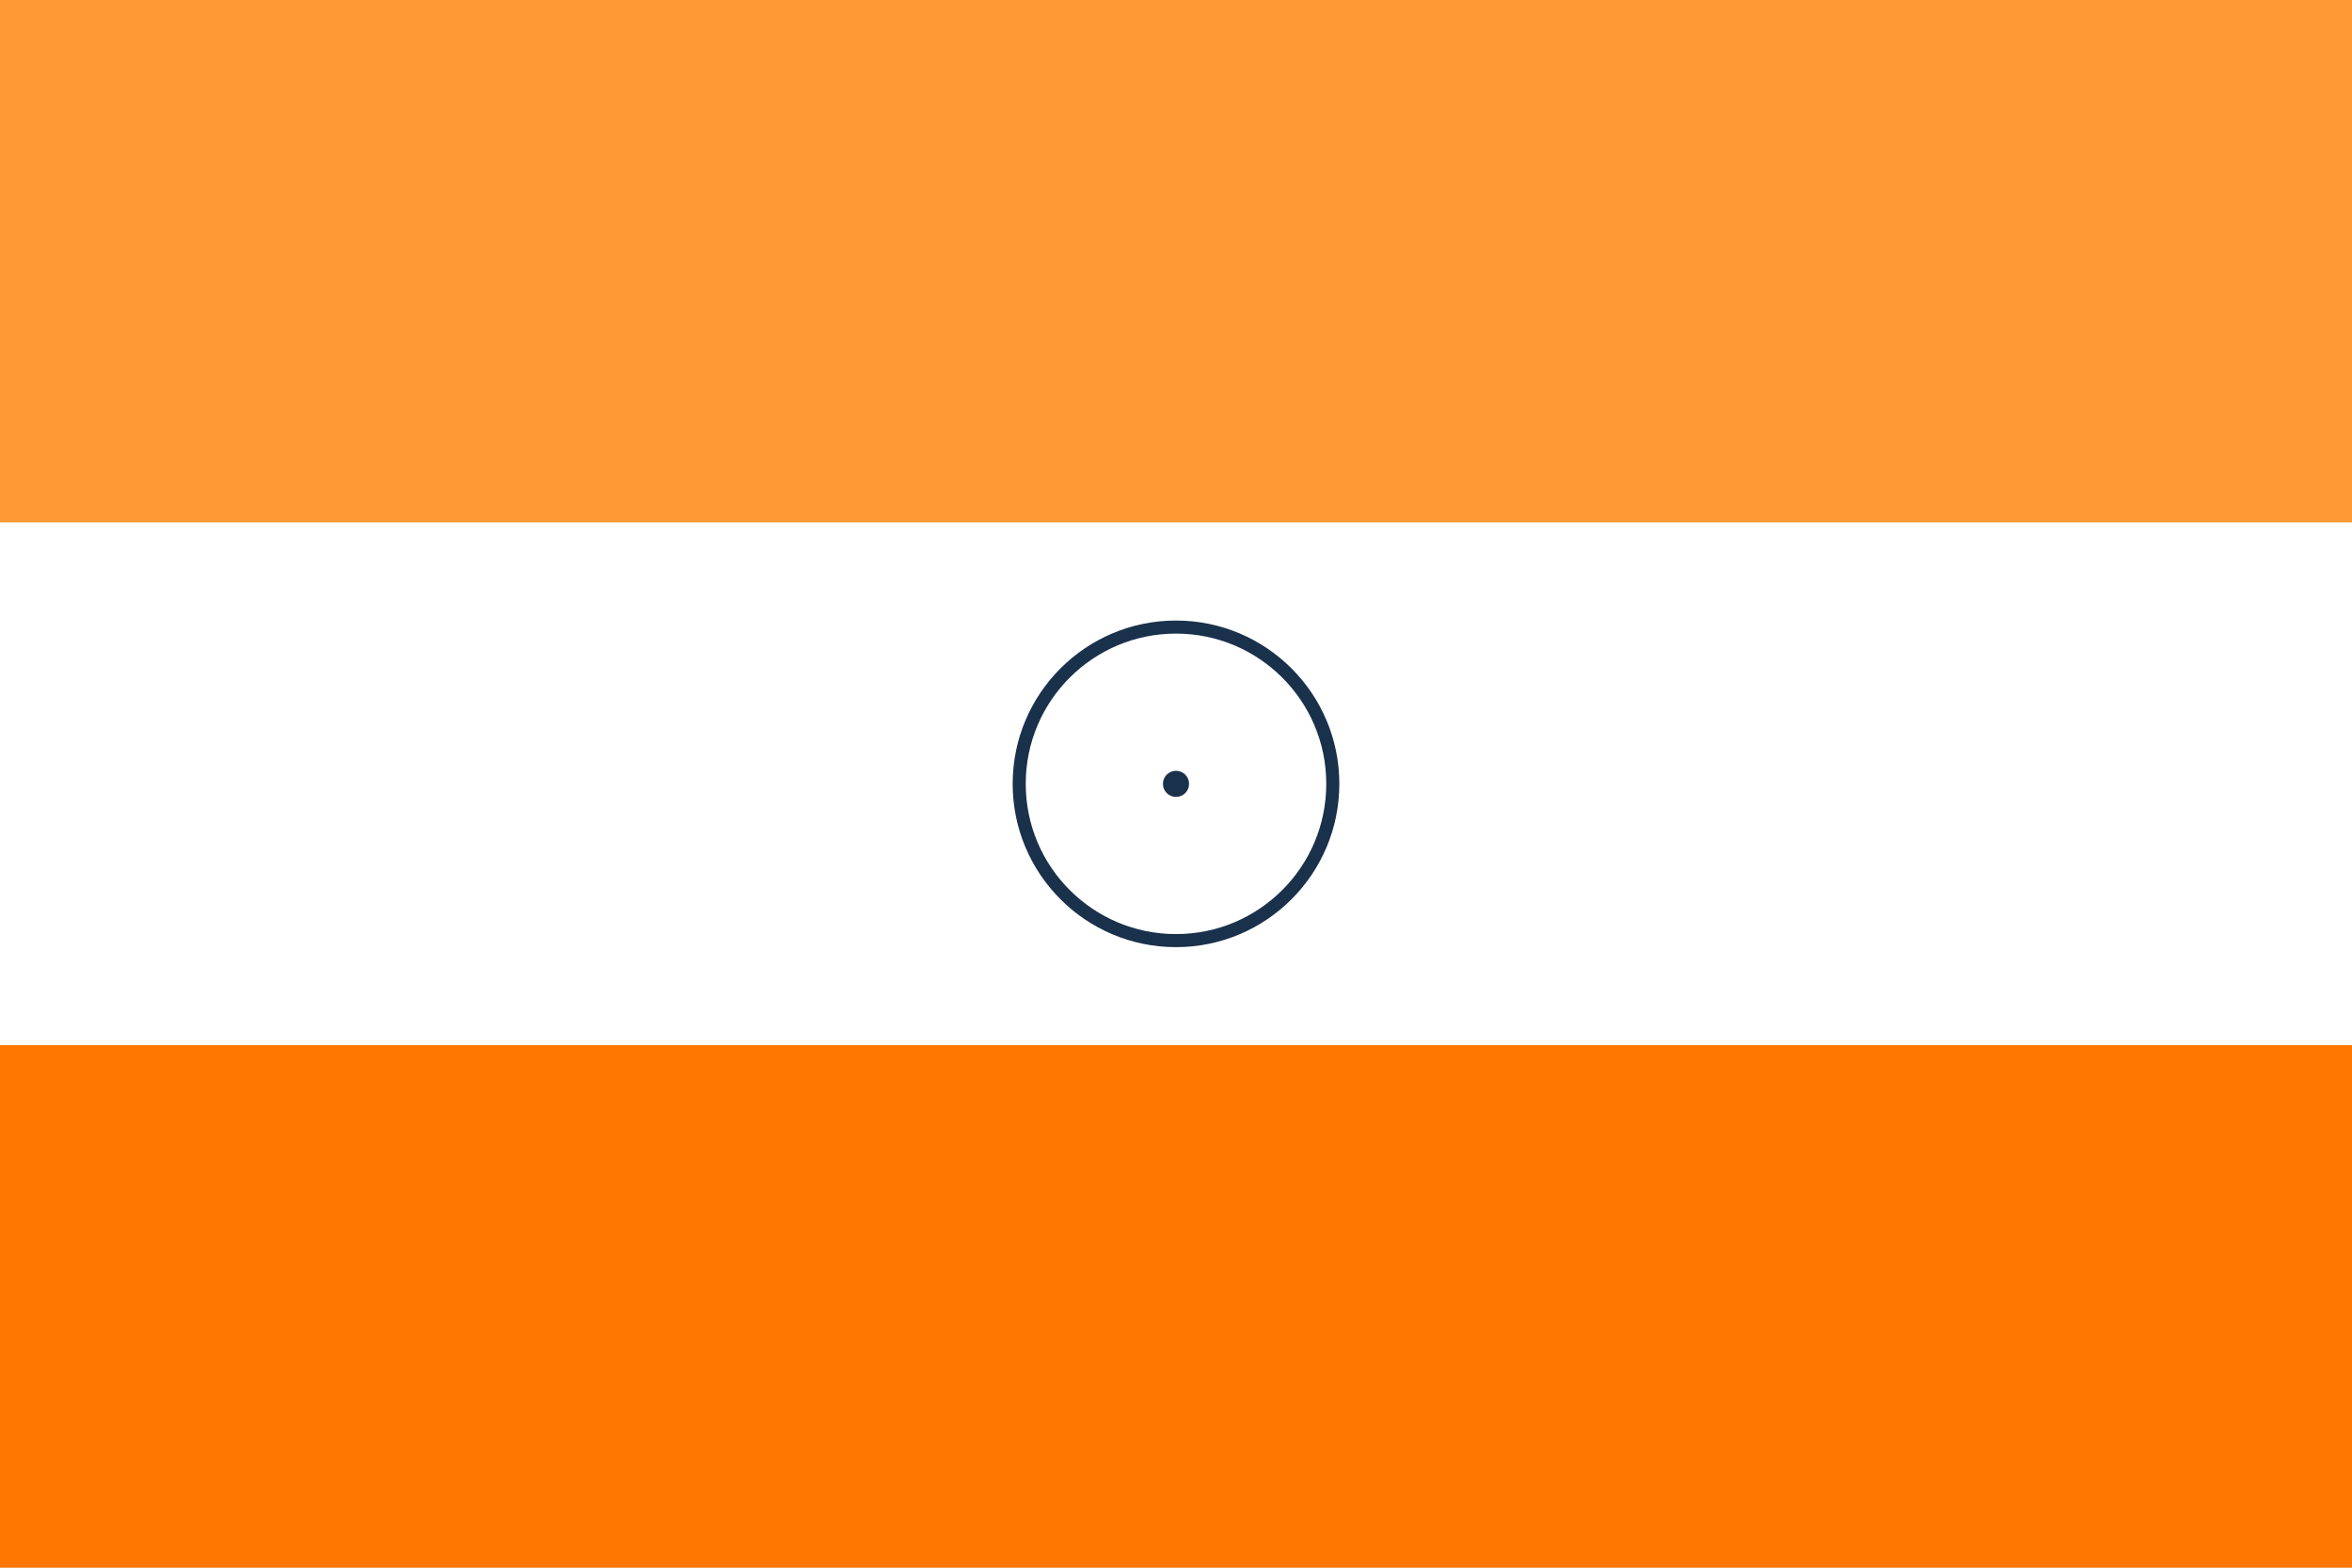
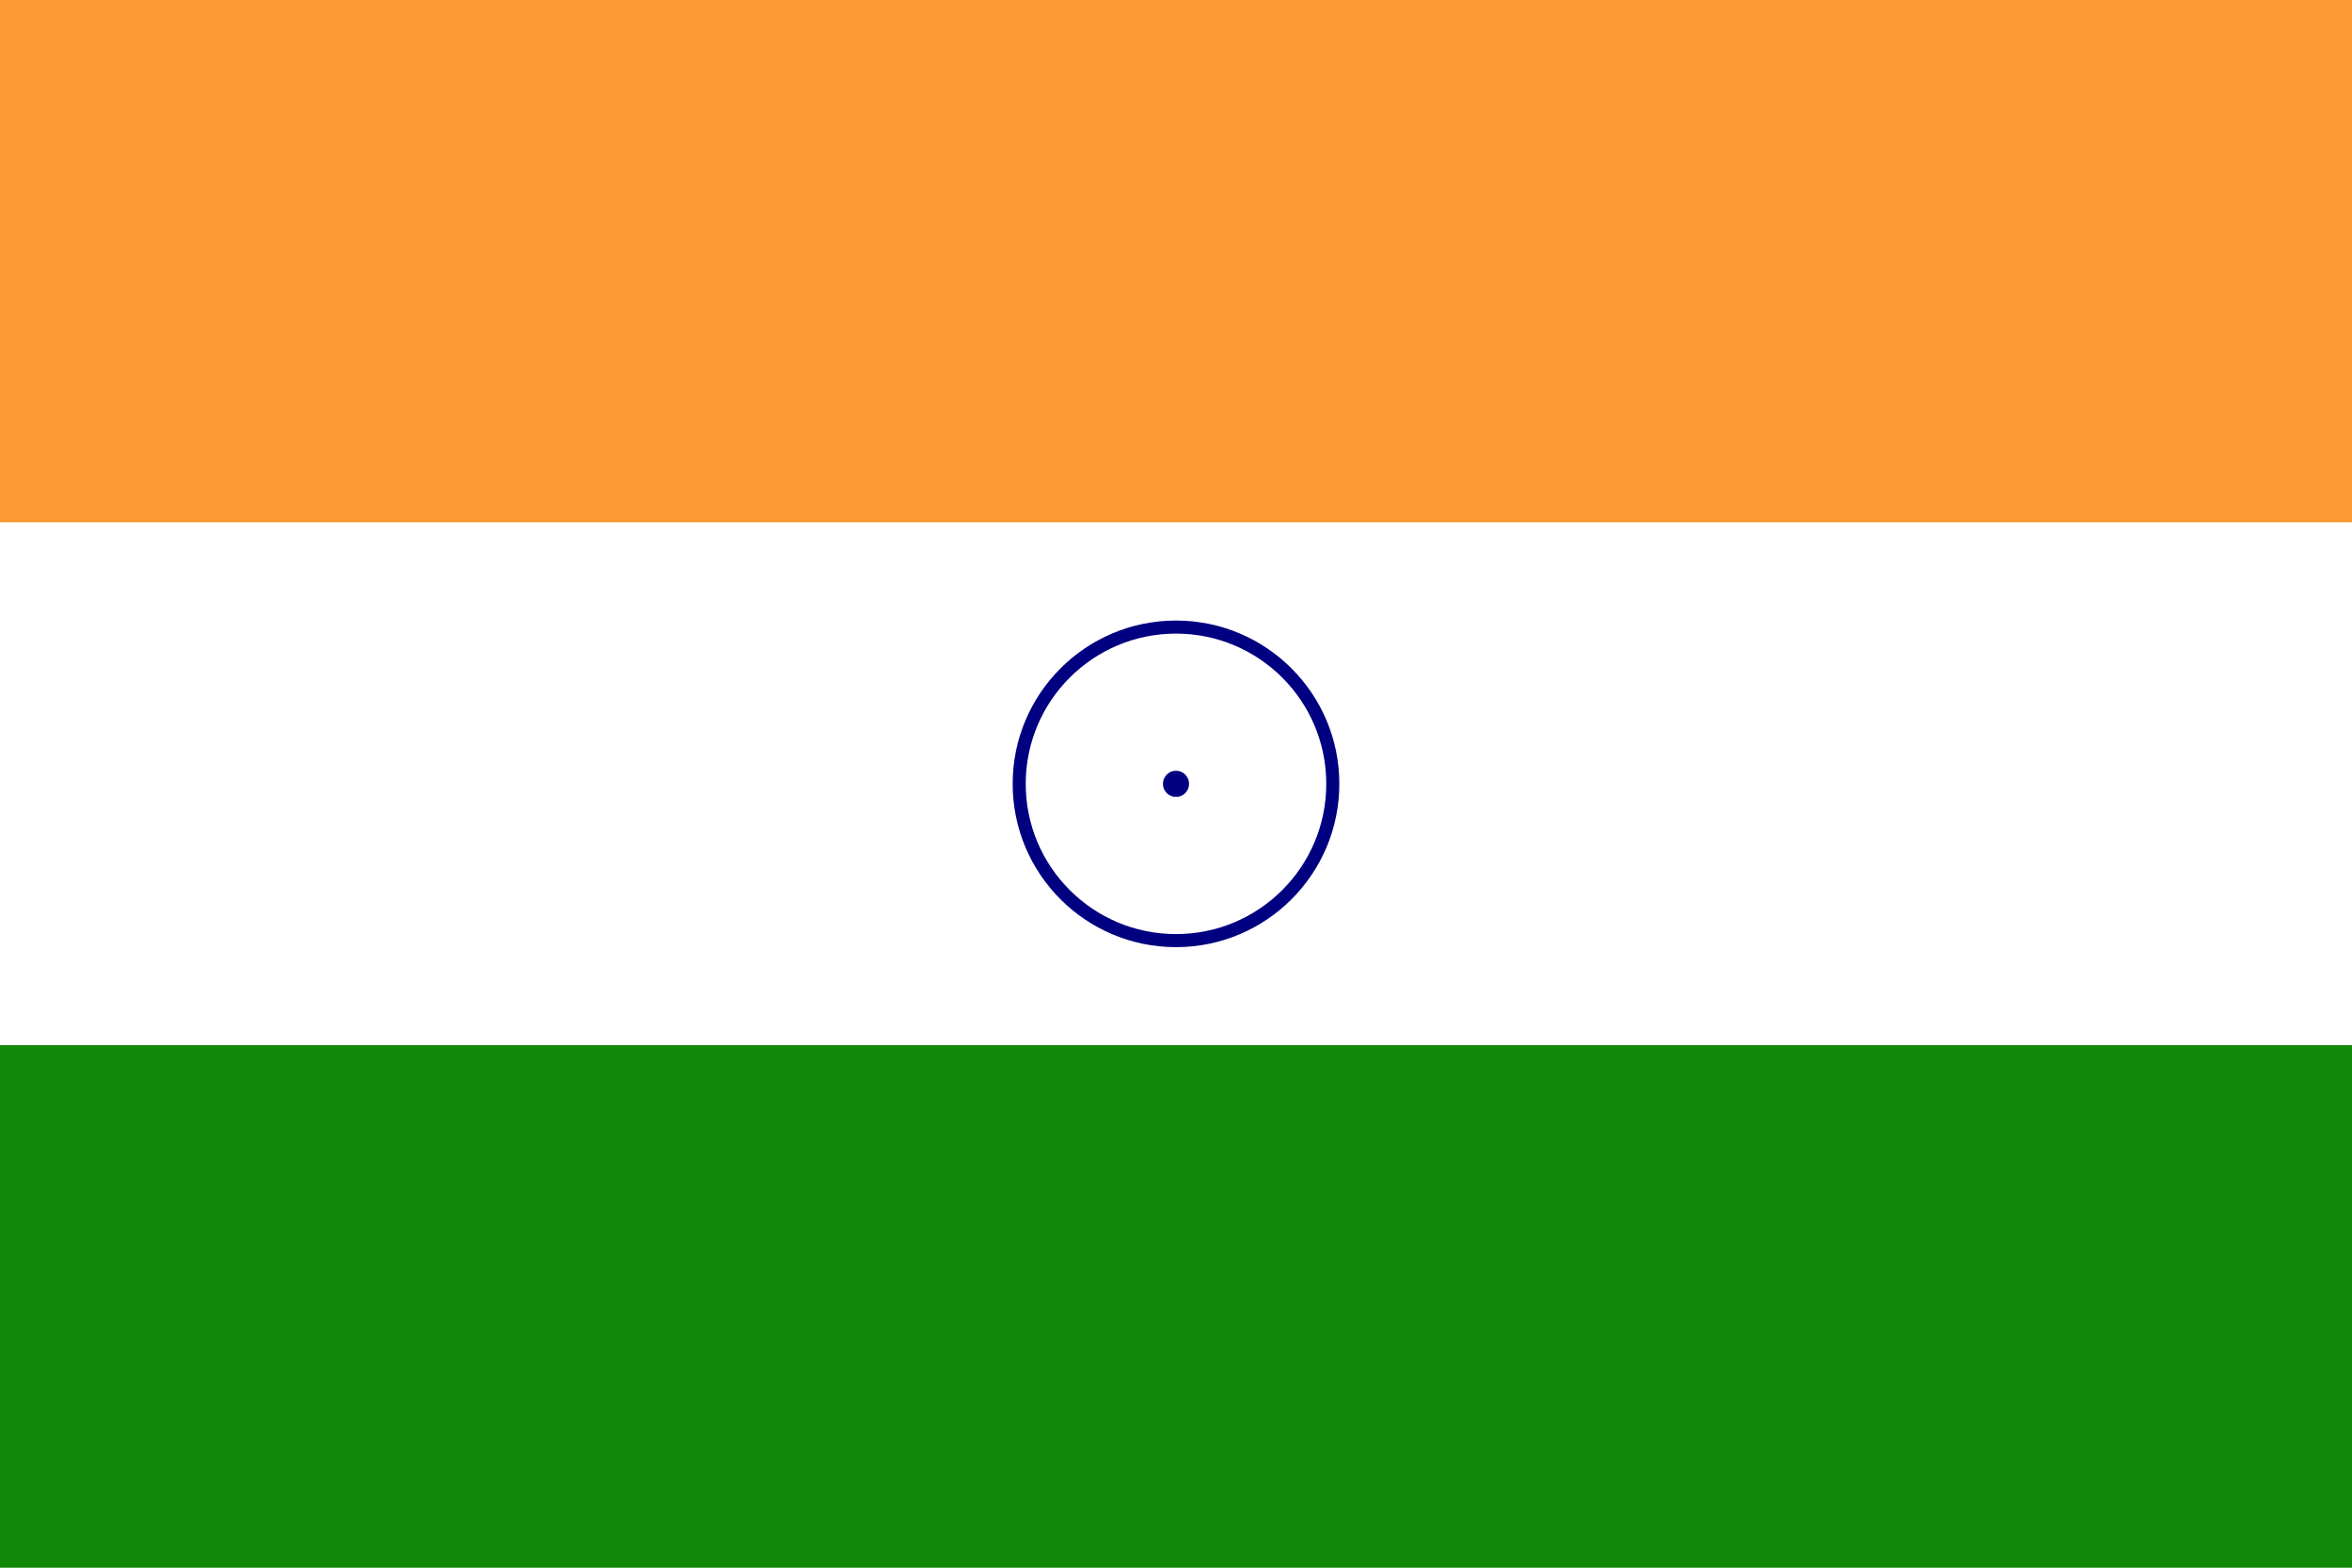
<svg xmlns="http://www.w3.org/2000/svg" viewBox="0 0 900 600" aria-hidden="true">
  <rect fill="#FF9933" width="900" height="200" />
  <rect fill="#FFFFFF" width="900" height="200" y="200" />
-   <rect fill="#FF7700" width="900" height="200" y="400" />
+   <rect fill="#138808" width="900" height="200" y="400" />
  <g transform="translate(450 300)">
-     <circle r="60" fill="none" stroke="#1a314b" stroke-width="5" />
-     <circle r="5" fill="#1a314b" />
+     <circle r="60" fill="none" stroke="#000080" stroke-width="5" />
+     <circle r="5" fill="#000080" />
  </g>
</svg>
